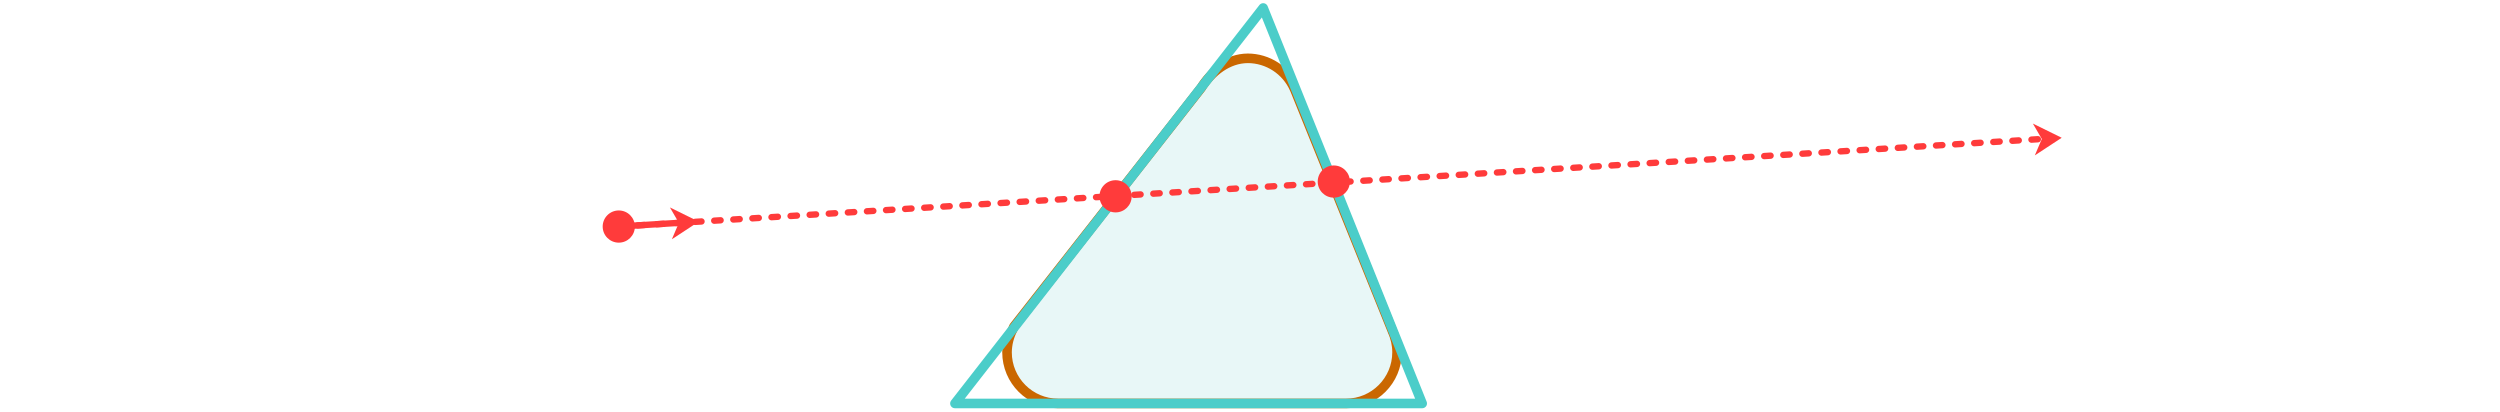
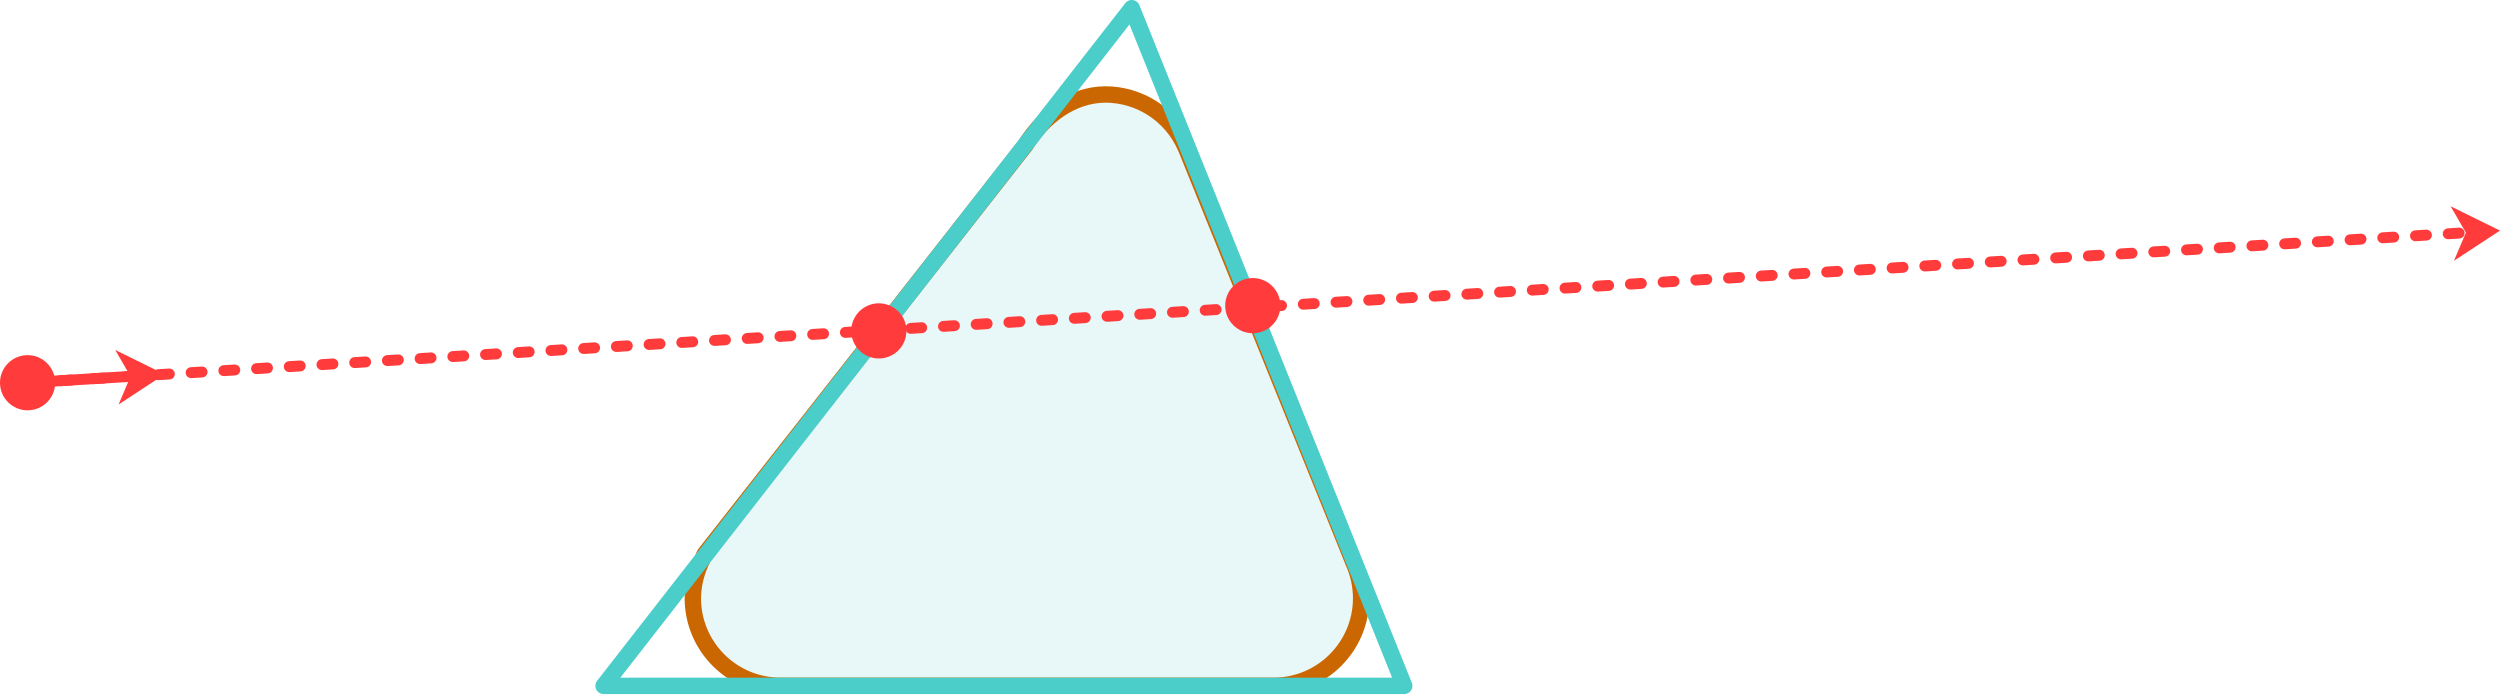
- <svg xmlns="http://www.w3.org/2000/svg" width="784" height="129.026" viewBox="0 0 207.433 34.138" version="1.1" id="svg1">
+ <svg xmlns="http://www.w3.org/2000/svg" width="457.549" height="127.026" viewBox="0 0 121.06 33.609" version="1.1" id="svg1">
  <defs id="defs1">
    <marker style="overflow:visible" id="DartArrow" refX="0" refY="0" orient="auto-start-reverse" markerWidth="0.5" markerHeight="1" viewBox="0 0 1 1" preserveAspectRatio="none">
      <path style="fill:context-stroke;fill-rule:evenodd;stroke:none" d="M 0,0 5,-5 -12.5,0 5,5 Z" transform="scale(-0.5)" id="path6" />
    </marker>
  </defs>
-   <g id="layer1" transform="translate(-17.87196,-88.86607)">
-     <rect style="opacity:1;fill:none;fill-opacity:1;stroke:none;stroke-width:0.596;stroke-linecap:butt;stroke-linejoin:round;stroke-dasharray:1.788, 0.596;stroke-dashoffset:0;stroke-opacity:1" id="rect3" width="207.433" height="5.849" x="17.872" y="-113.872" transform="scale(1,-1)" />
+   <g id="layer1" transform="translate(-67.87821,-89.13063)">
    <path d="m 121.395,93.705 c -1.64,0.014 -3.029,1.109 -3.862,2.458 v 0 l -14.829,18.905 -0.61,0.778 c -0.032,0.041 -0.064,0.082 -0.095,0.123 l -0.004,0.008 c -0.03,0.067 -0.058,0.134 -0.084,0.202 -0.309,0.592 -0.475,1.248 -0.483,1.916 -6e-5,2.345 1.901,4.246 4.246,4.246 h 23.87 c 2.345,6e-5 4.246,-1.901 4.246,-4.246 -0.001,-0.614 -0.136,-1.22 -0.394,-1.777 l 0.003,-0.004 -8.033,-19.868 -0.034,-0.085 c -0.019,-0.044 -0.038,-0.088 -0.058,-0.131 -0.68,-1.534 -2.199,-2.524 -3.877,-2.526 z" style="fill:#1bb2b5;fill-opacity:0.099;stroke:#ca6700;stroke-width:0.794;stroke-linecap:round;stroke-linejoin:round;stroke-dasharray:none;stroke-dashoffset:0;stroke-opacity:1" id="path35" />
-     <path style="font-variation-settings:normal;opacity:1;fill:none;fill-opacity:1;stroke:#4bcdc9;stroke-width:0.794;stroke-linecap:butt;stroke-linejoin:round;stroke-miterlimit:4;stroke-dasharray:none;stroke-dashoffset:0;stroke-opacity:1;marker-end:;stop-color:#000000;stop-opacity:1" d="m 122.683,89.527 13.194,32.815 H 97.106 Z" id="path11" />
+     <path style="font-variation-settings:normal;opacity:1;fill:none;fill-opacity:1;stroke:#4bcdc9;stroke-width:0.794;stroke-linecap:butt;stroke-linejoin:round;stroke-miterlimit:4;stroke-dasharray:none;stroke-dashoffset:0;stroke-opacity:1;stop-color:#000000;stop-opacity:1" d="m 122.683,89.527 13.194,32.815 H 97.106 Z" id="path11" />
    <circle style="font-variation-settings:normal;fill:#ff3b3b;fill-opacity:1;stroke:none;stroke-width:0.67;stroke-linecap:butt;stroke-linejoin:round;stroke-miterlimit:4;stroke-dasharray:0.67, 0.67;stroke-dashoffset:0;stroke-opacity:1;marker-end:url(#DartArrow)" id="circle56" cx="69.214" cy="107.664" r="1.336" />
    <path style="font-variation-settings:normal;opacity:1;fill:none;fill-opacity:1;stroke:#ff3b3b;stroke-width:0.529;stroke-linecap:round;stroke-linejoin:round;stroke-miterlimit:4;stroke-dasharray:0.529,1.058;stroke-dashoffset:0;stroke-opacity:1;marker-end:url(#DartArrow)" d="M 69.214,107.664 187.287,100.398" id="path12" />
    <circle style="font-variation-settings:normal;fill:#ff3b3b;fill-opacity:1;stroke:none;stroke-width:0.67;stroke-linecap:butt;stroke-linejoin:round;stroke-miterlimit:4;stroke-dasharray:0.67, 0.67;stroke-dashoffset:0;stroke-opacity:1;marker-end:url(#DartArrow)" id="circle12" cx="110.435" cy="105.154" r="1.336" />
    <circle style="font-variation-settings:normal;fill:#ff3b3b;fill-opacity:1;stroke:none;stroke-width:0.67;stroke-linecap:butt;stroke-linejoin:round;stroke-miterlimit:4;stroke-dasharray:0.67, 0.67;stroke-dashoffset:0;stroke-opacity:1;marker-end:url(#DartArrow)" id="circle13" cx="128.543" cy="103.931" r="1.336" />
    <path style="fill:none;stroke:#ff3b3b;stroke-width:0.529;stroke-linecap:round;stroke-linejoin:round;stroke-dasharray:none;stroke-dashoffset:0;marker-end:url(#DartArrow)" d="m 69.214,107.664 4.985,-0.307" id="path1" />
  </g>
</svg>
